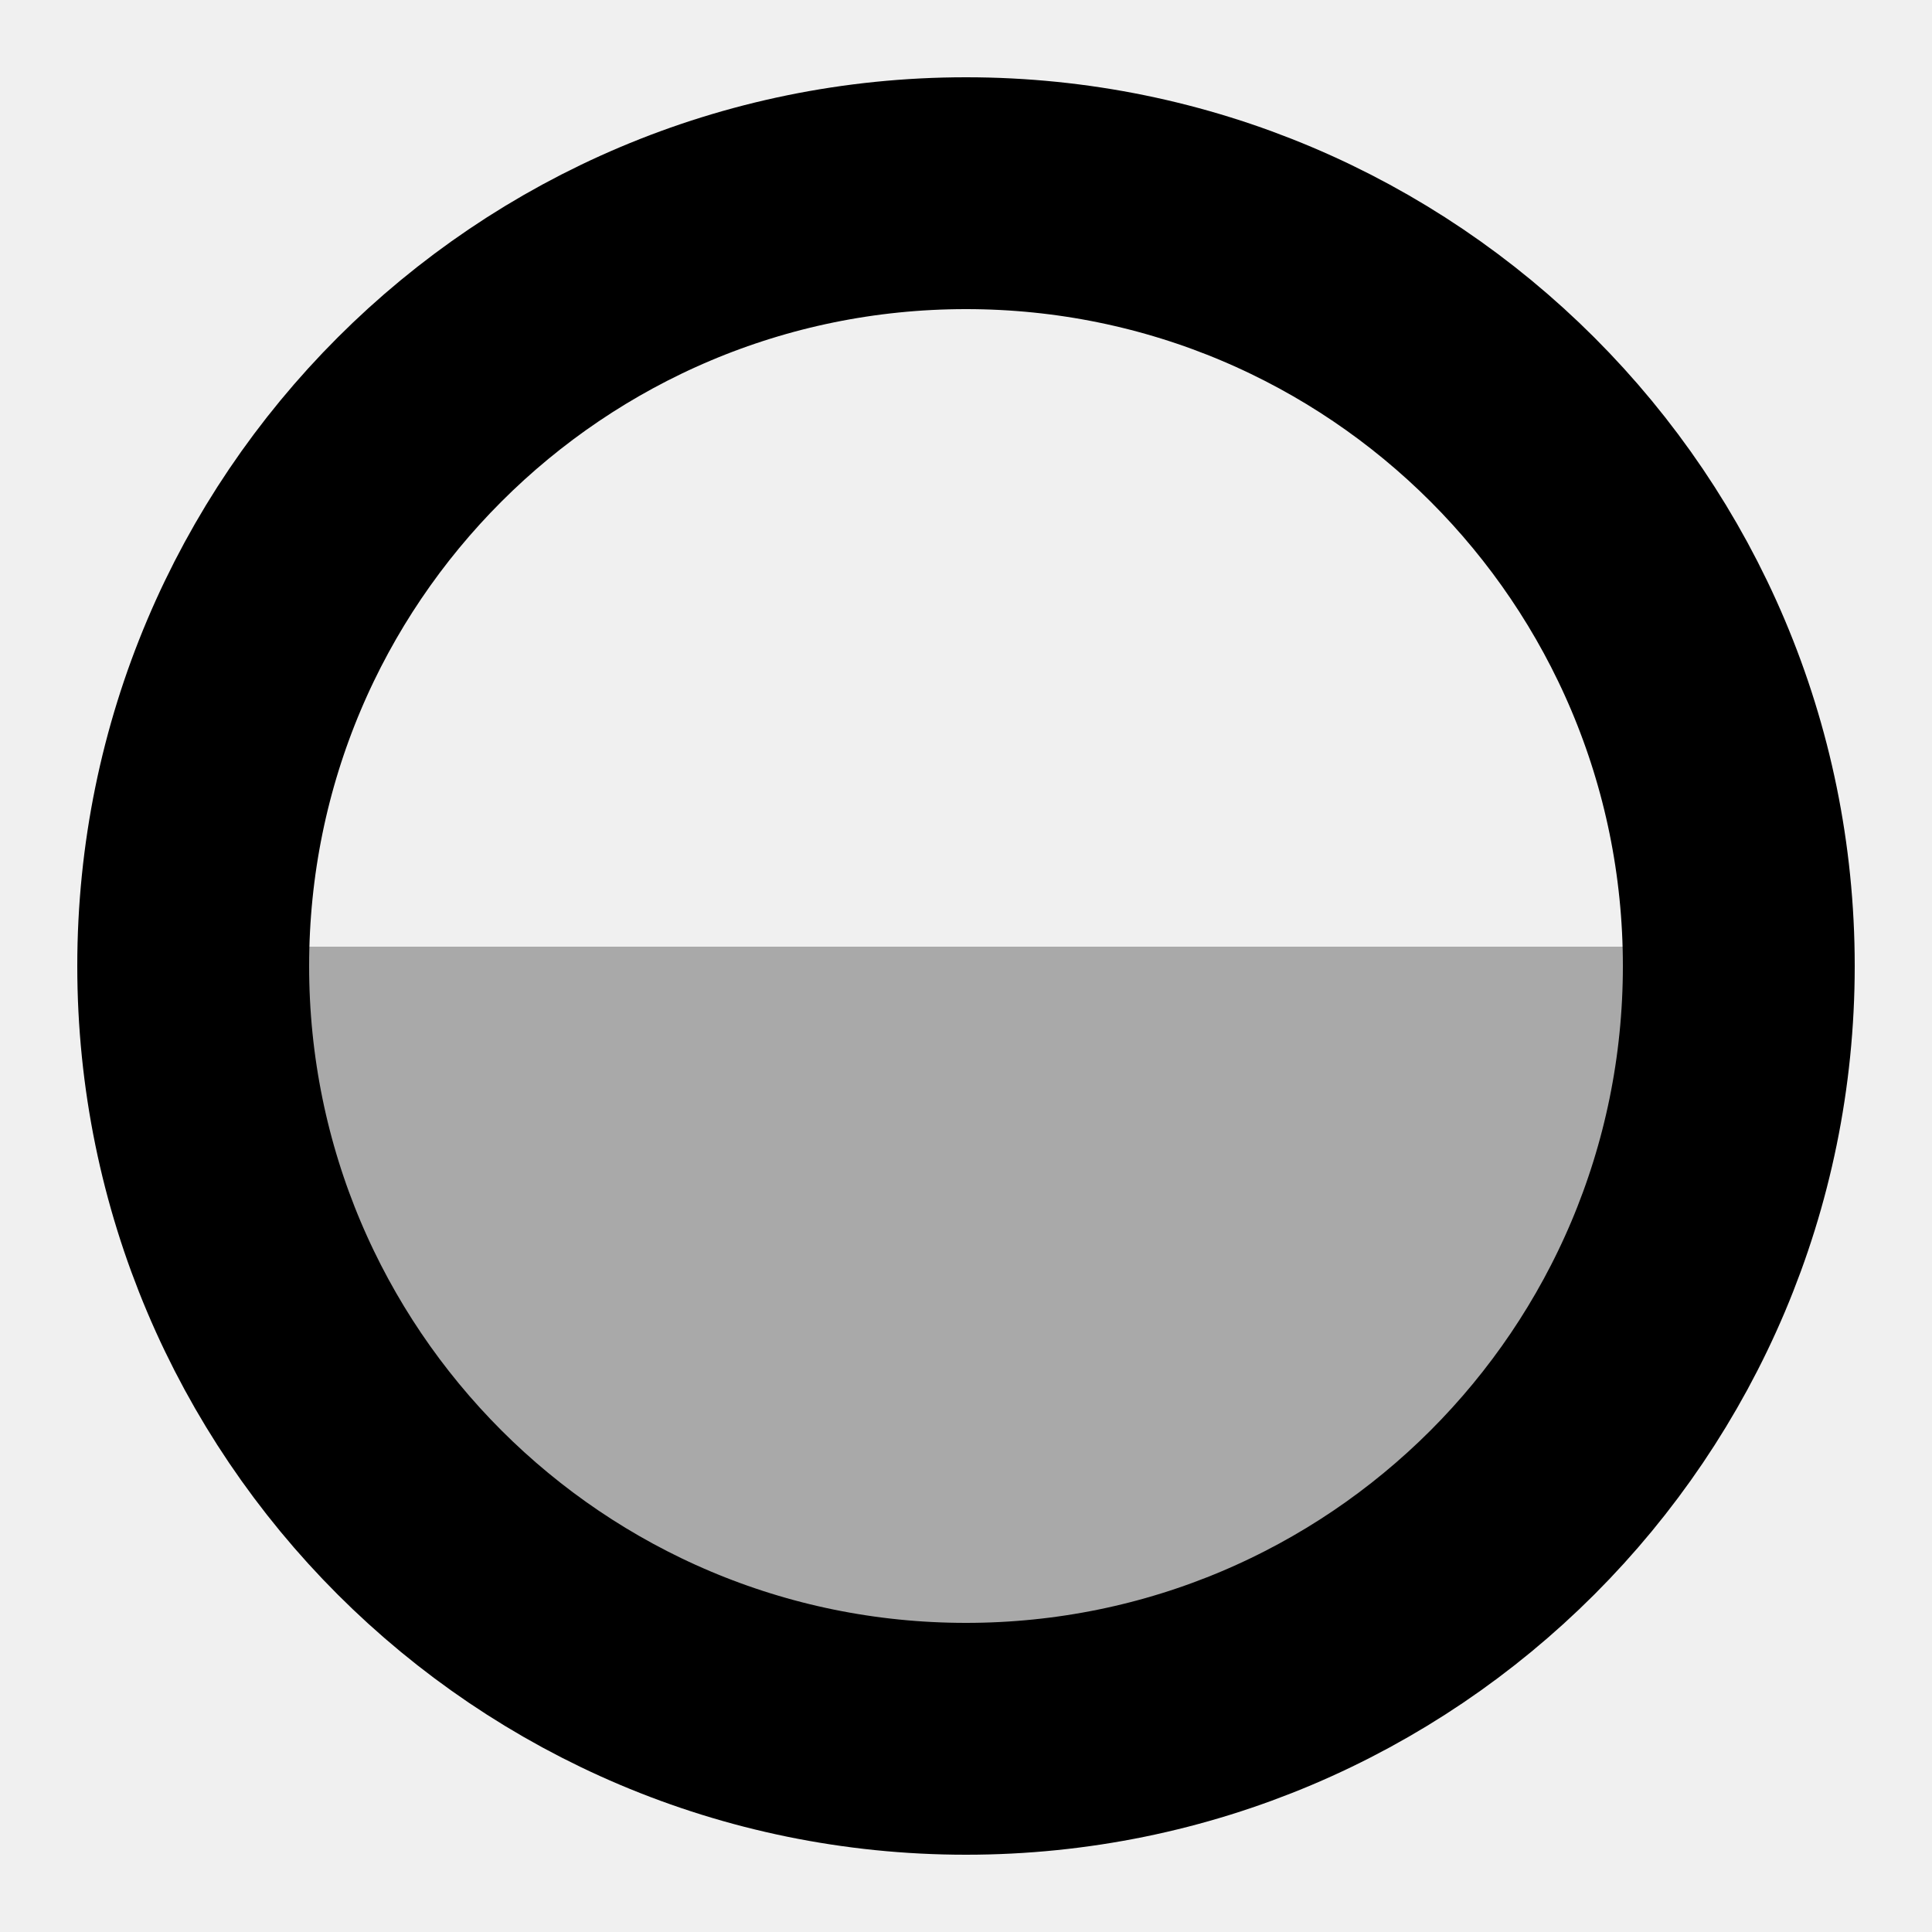
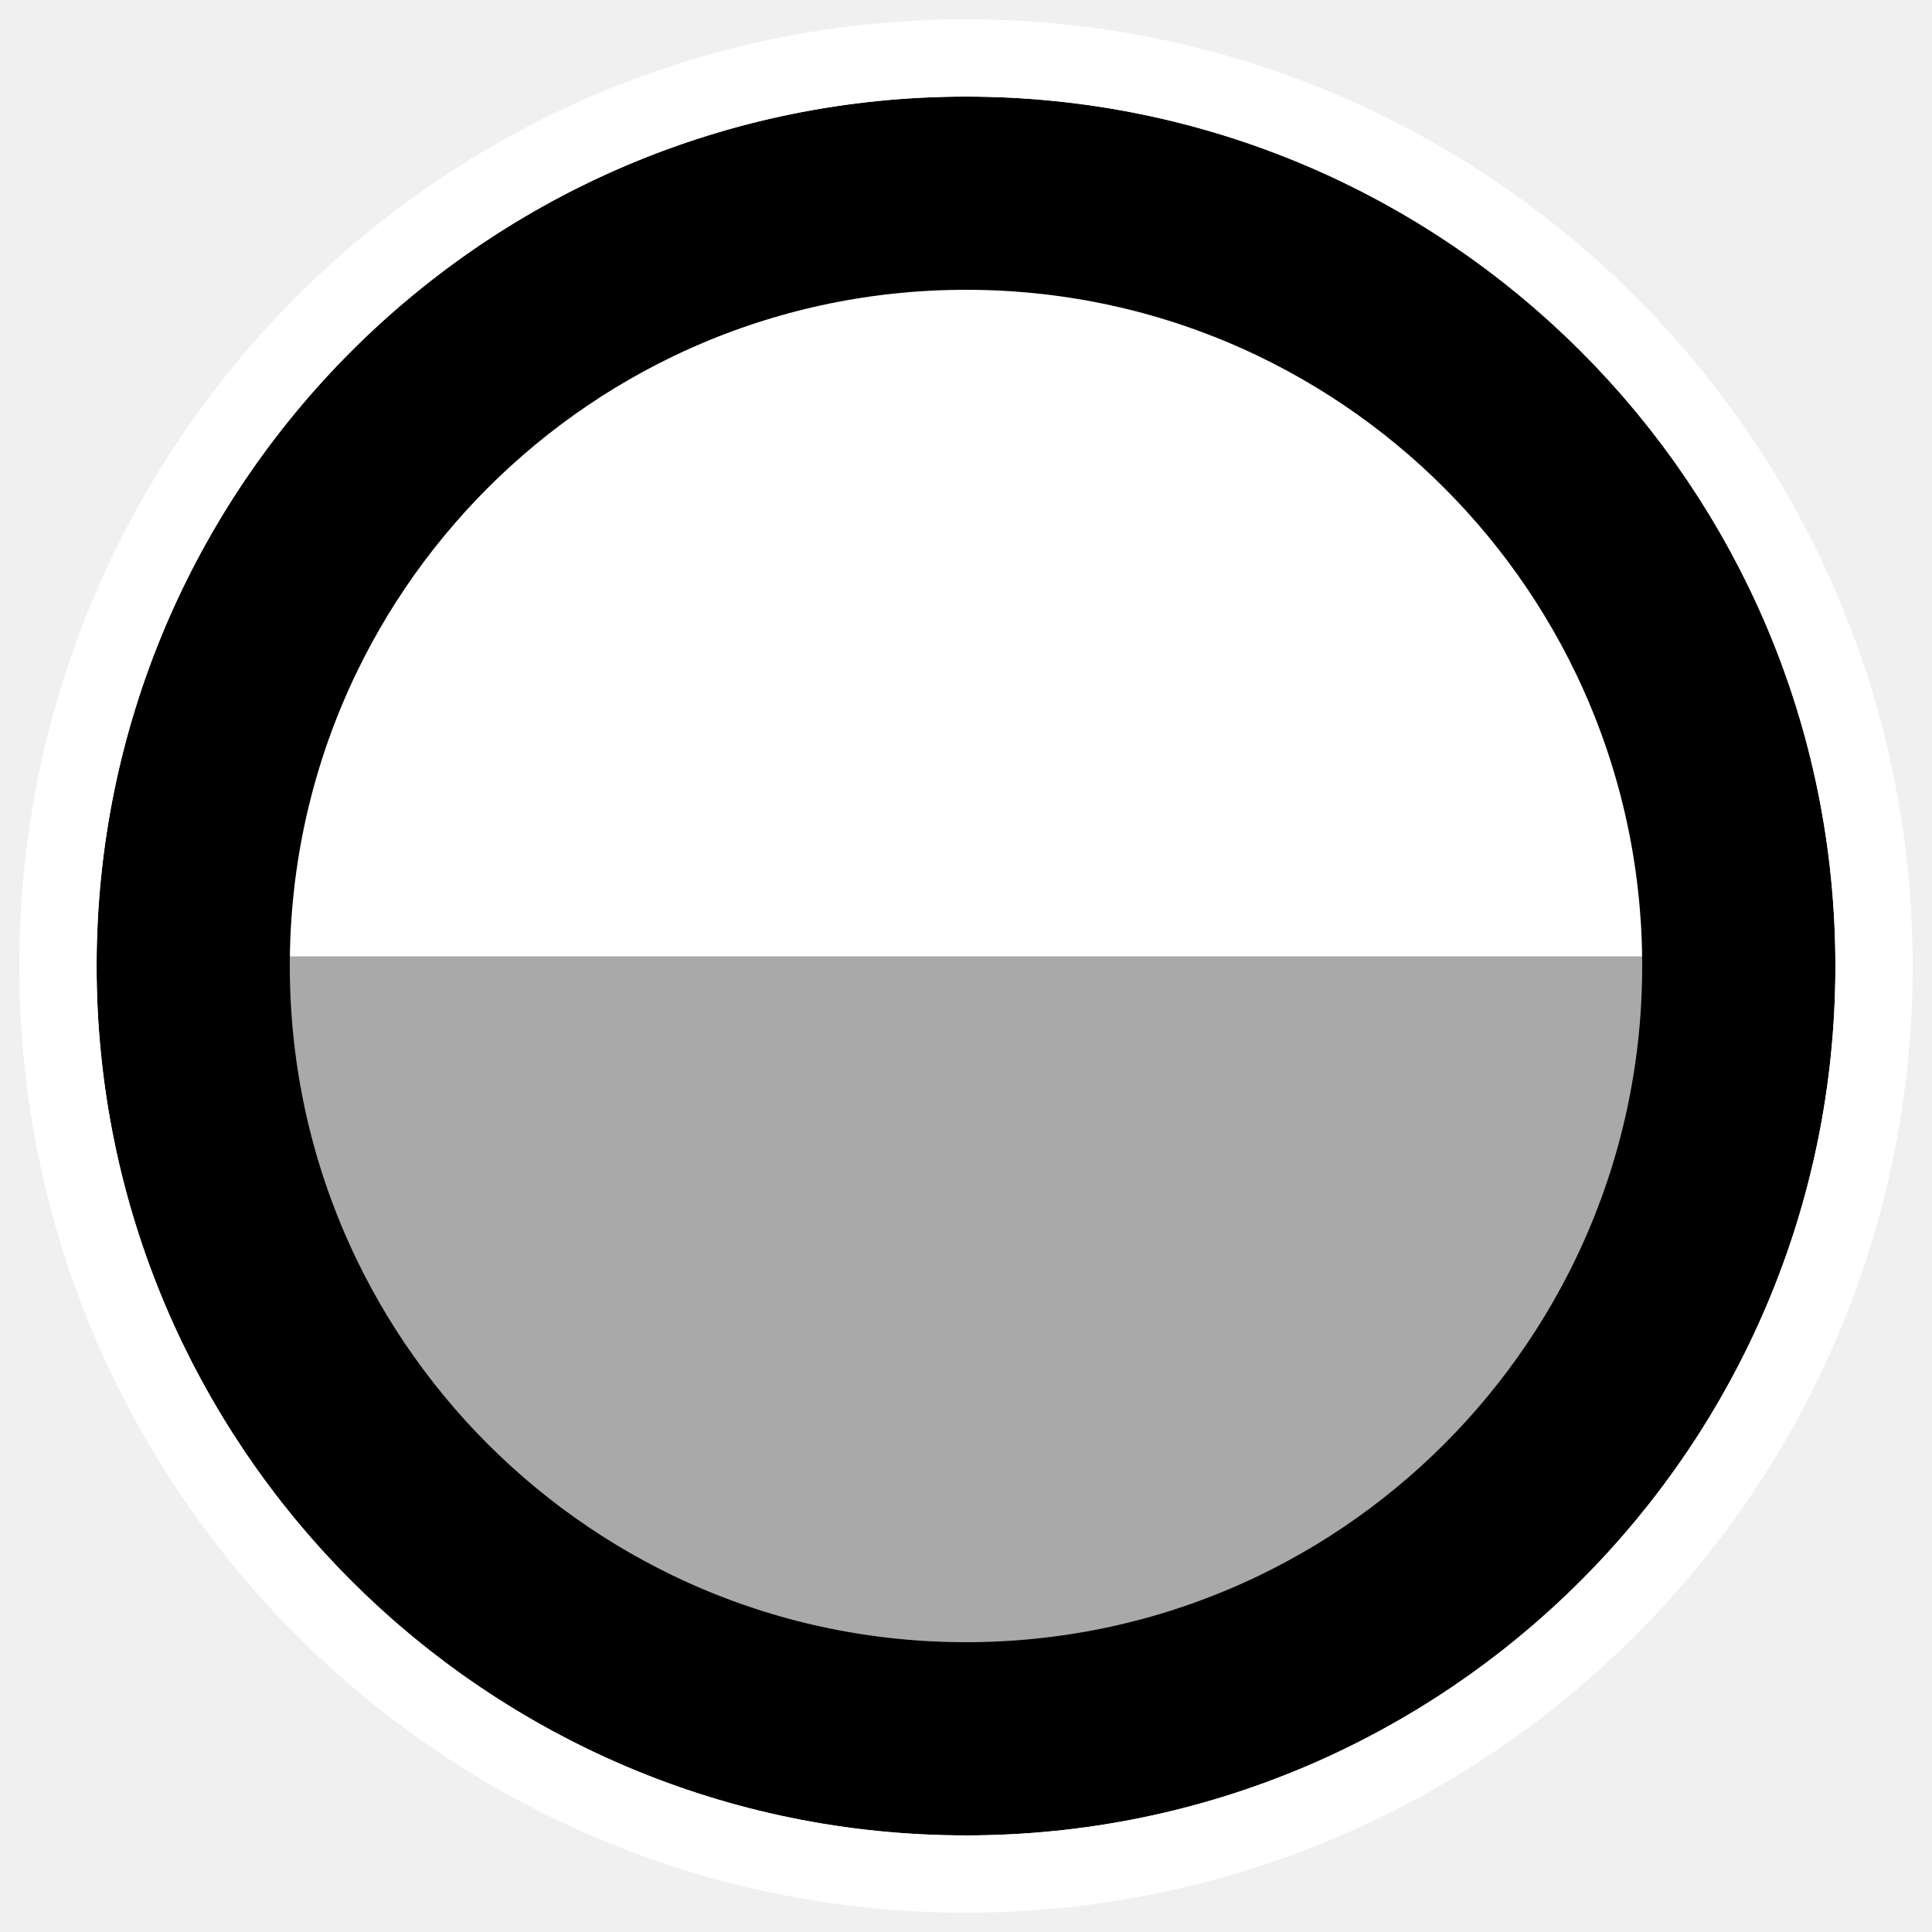
- <svg xmlns="http://www.w3.org/2000/svg" viewBox="0 0 100 100">
-   <g stroke="black" stroke-width="12">
-     <path d="M 10 49  A 40 40 0 1 0 90 49" fill="darkgray" stroke="none" />
-     <circle cx="50" cy="50" fill="none" r="40" />
+ <svg xmlns="http://www.w3.org/2000/svg" viewBox="-100 -100 200 200">
+   <g stroke="black">
+     <circle fill="white" r="80" stroke="none" />
+     <path d="M -80 -1  A 80 80 0 1 0 80 -1" fill="darkgray" stroke="none" />
+     <circle fill="none" r="80" stroke-width="20" />
+     <circle fill="none" r="94" stroke="white" stroke-width="8" />
  </g>
</svg>
